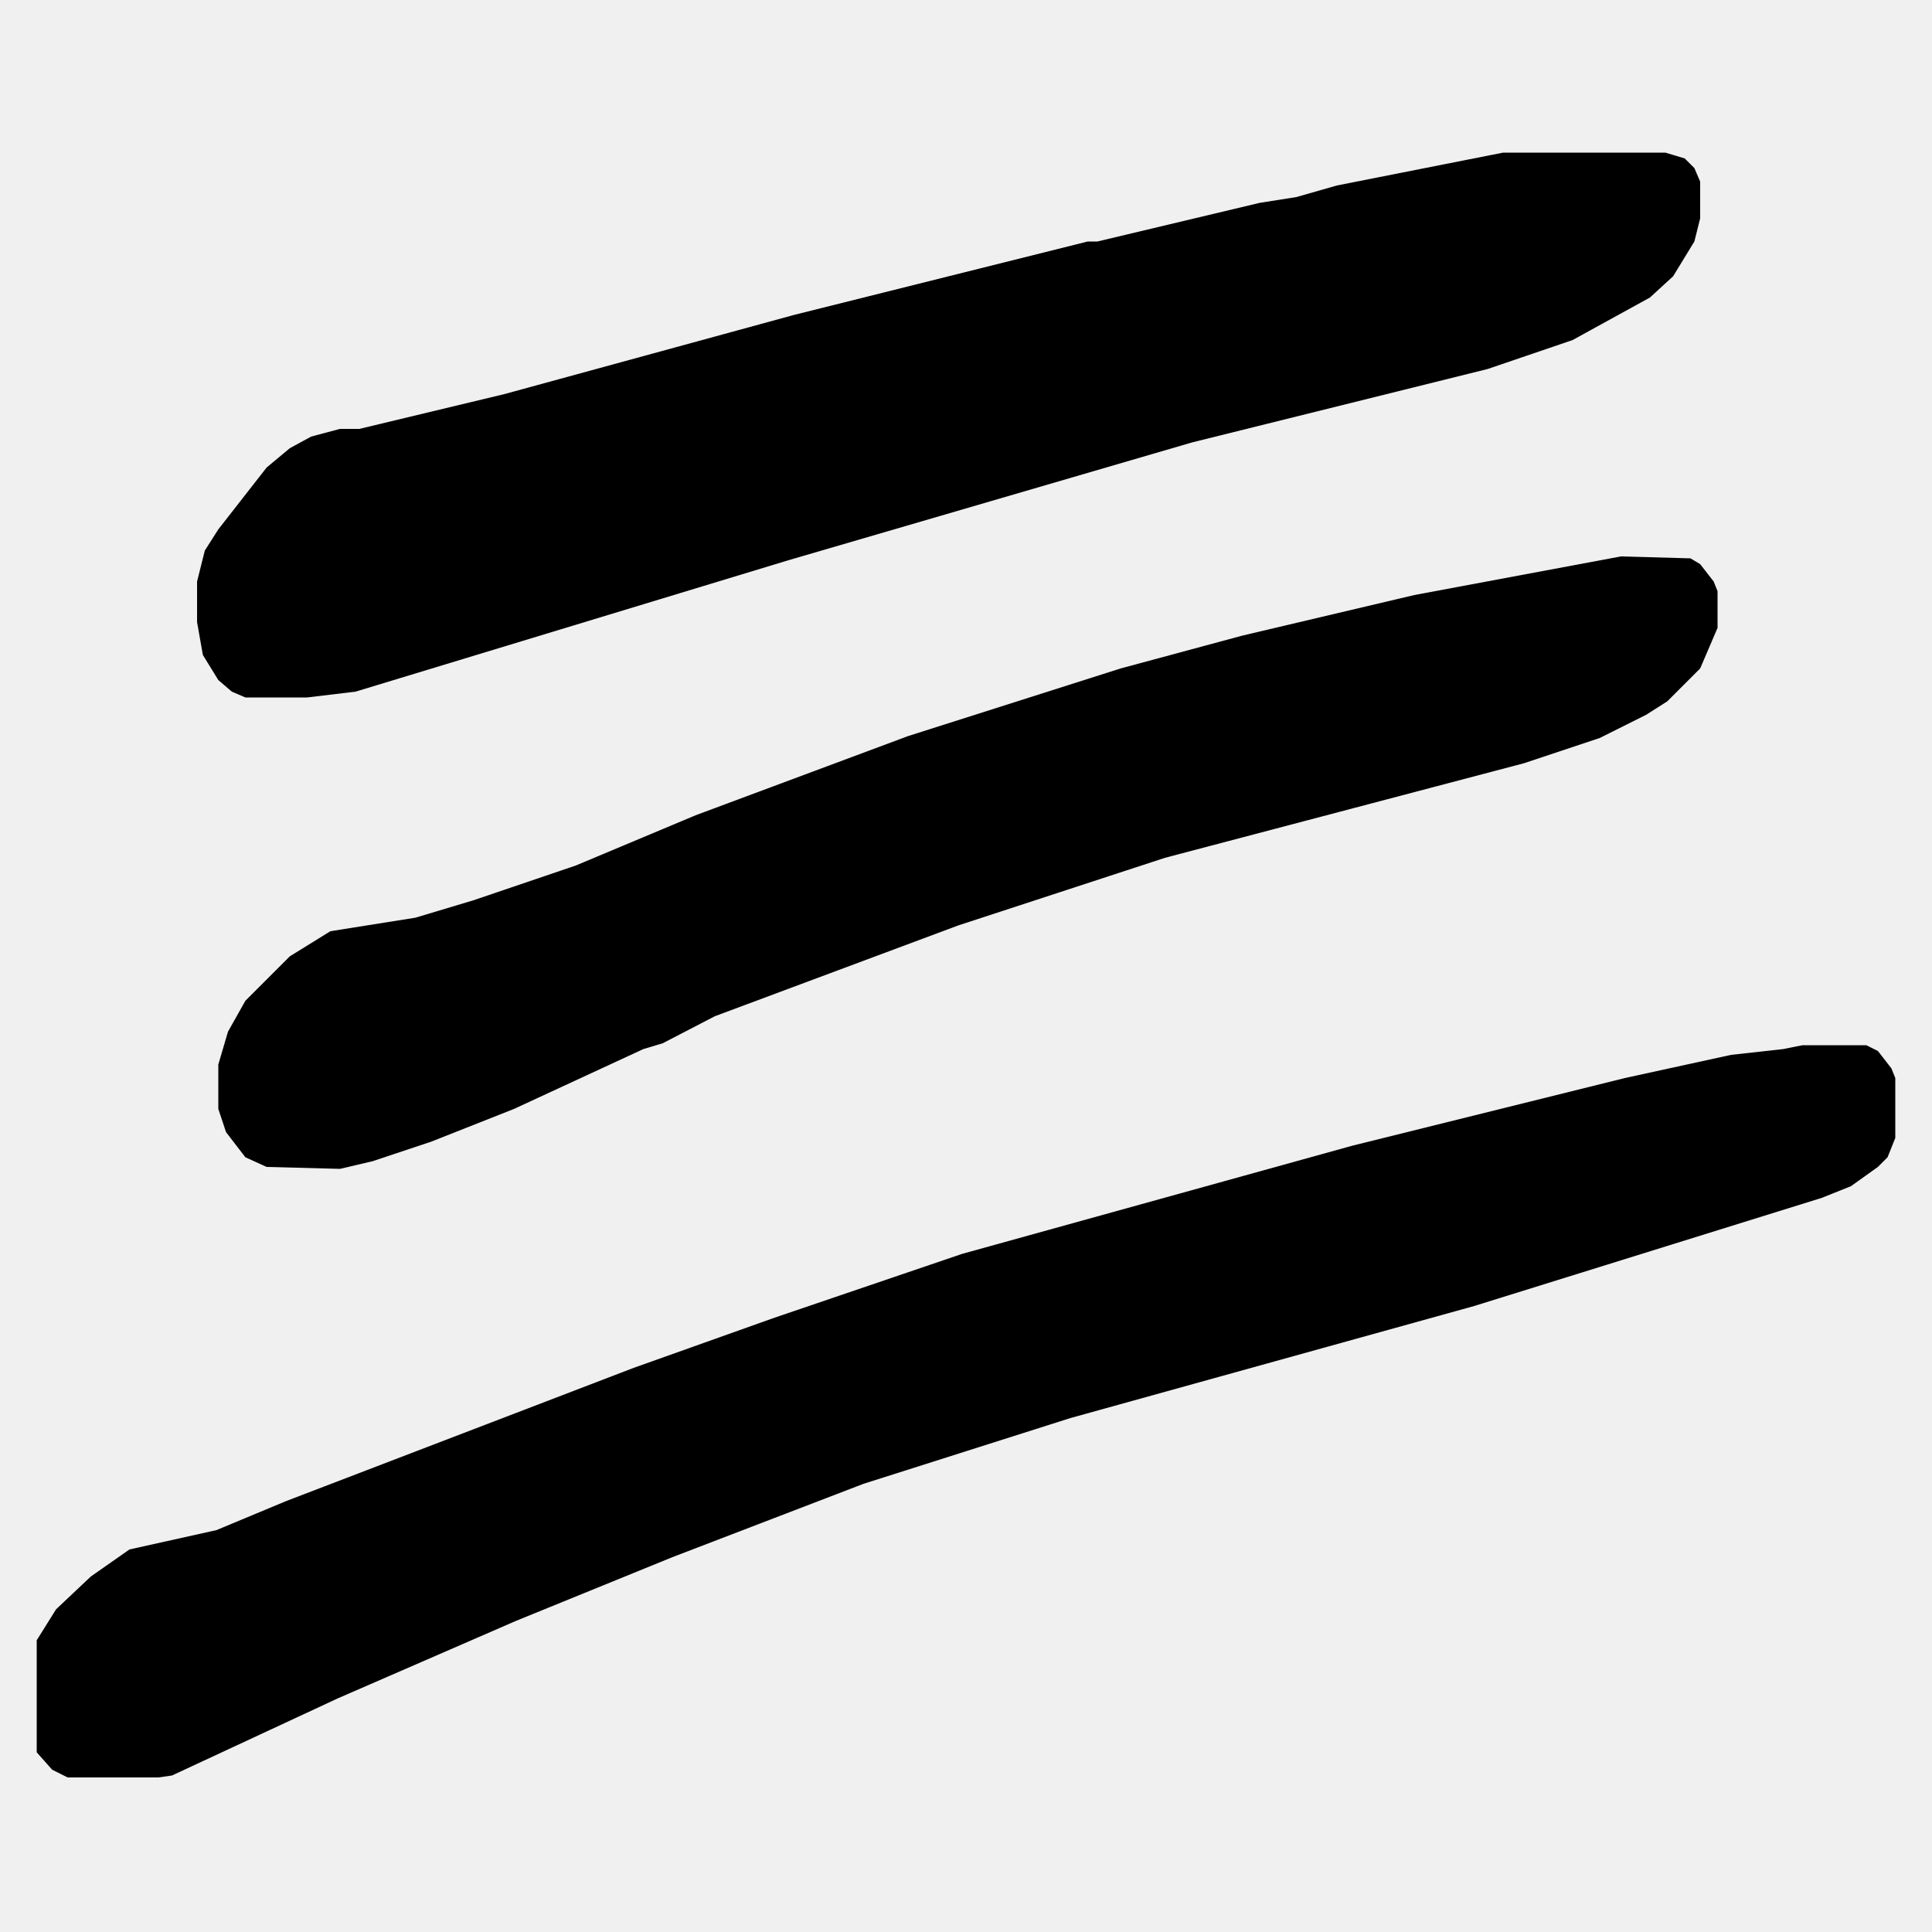
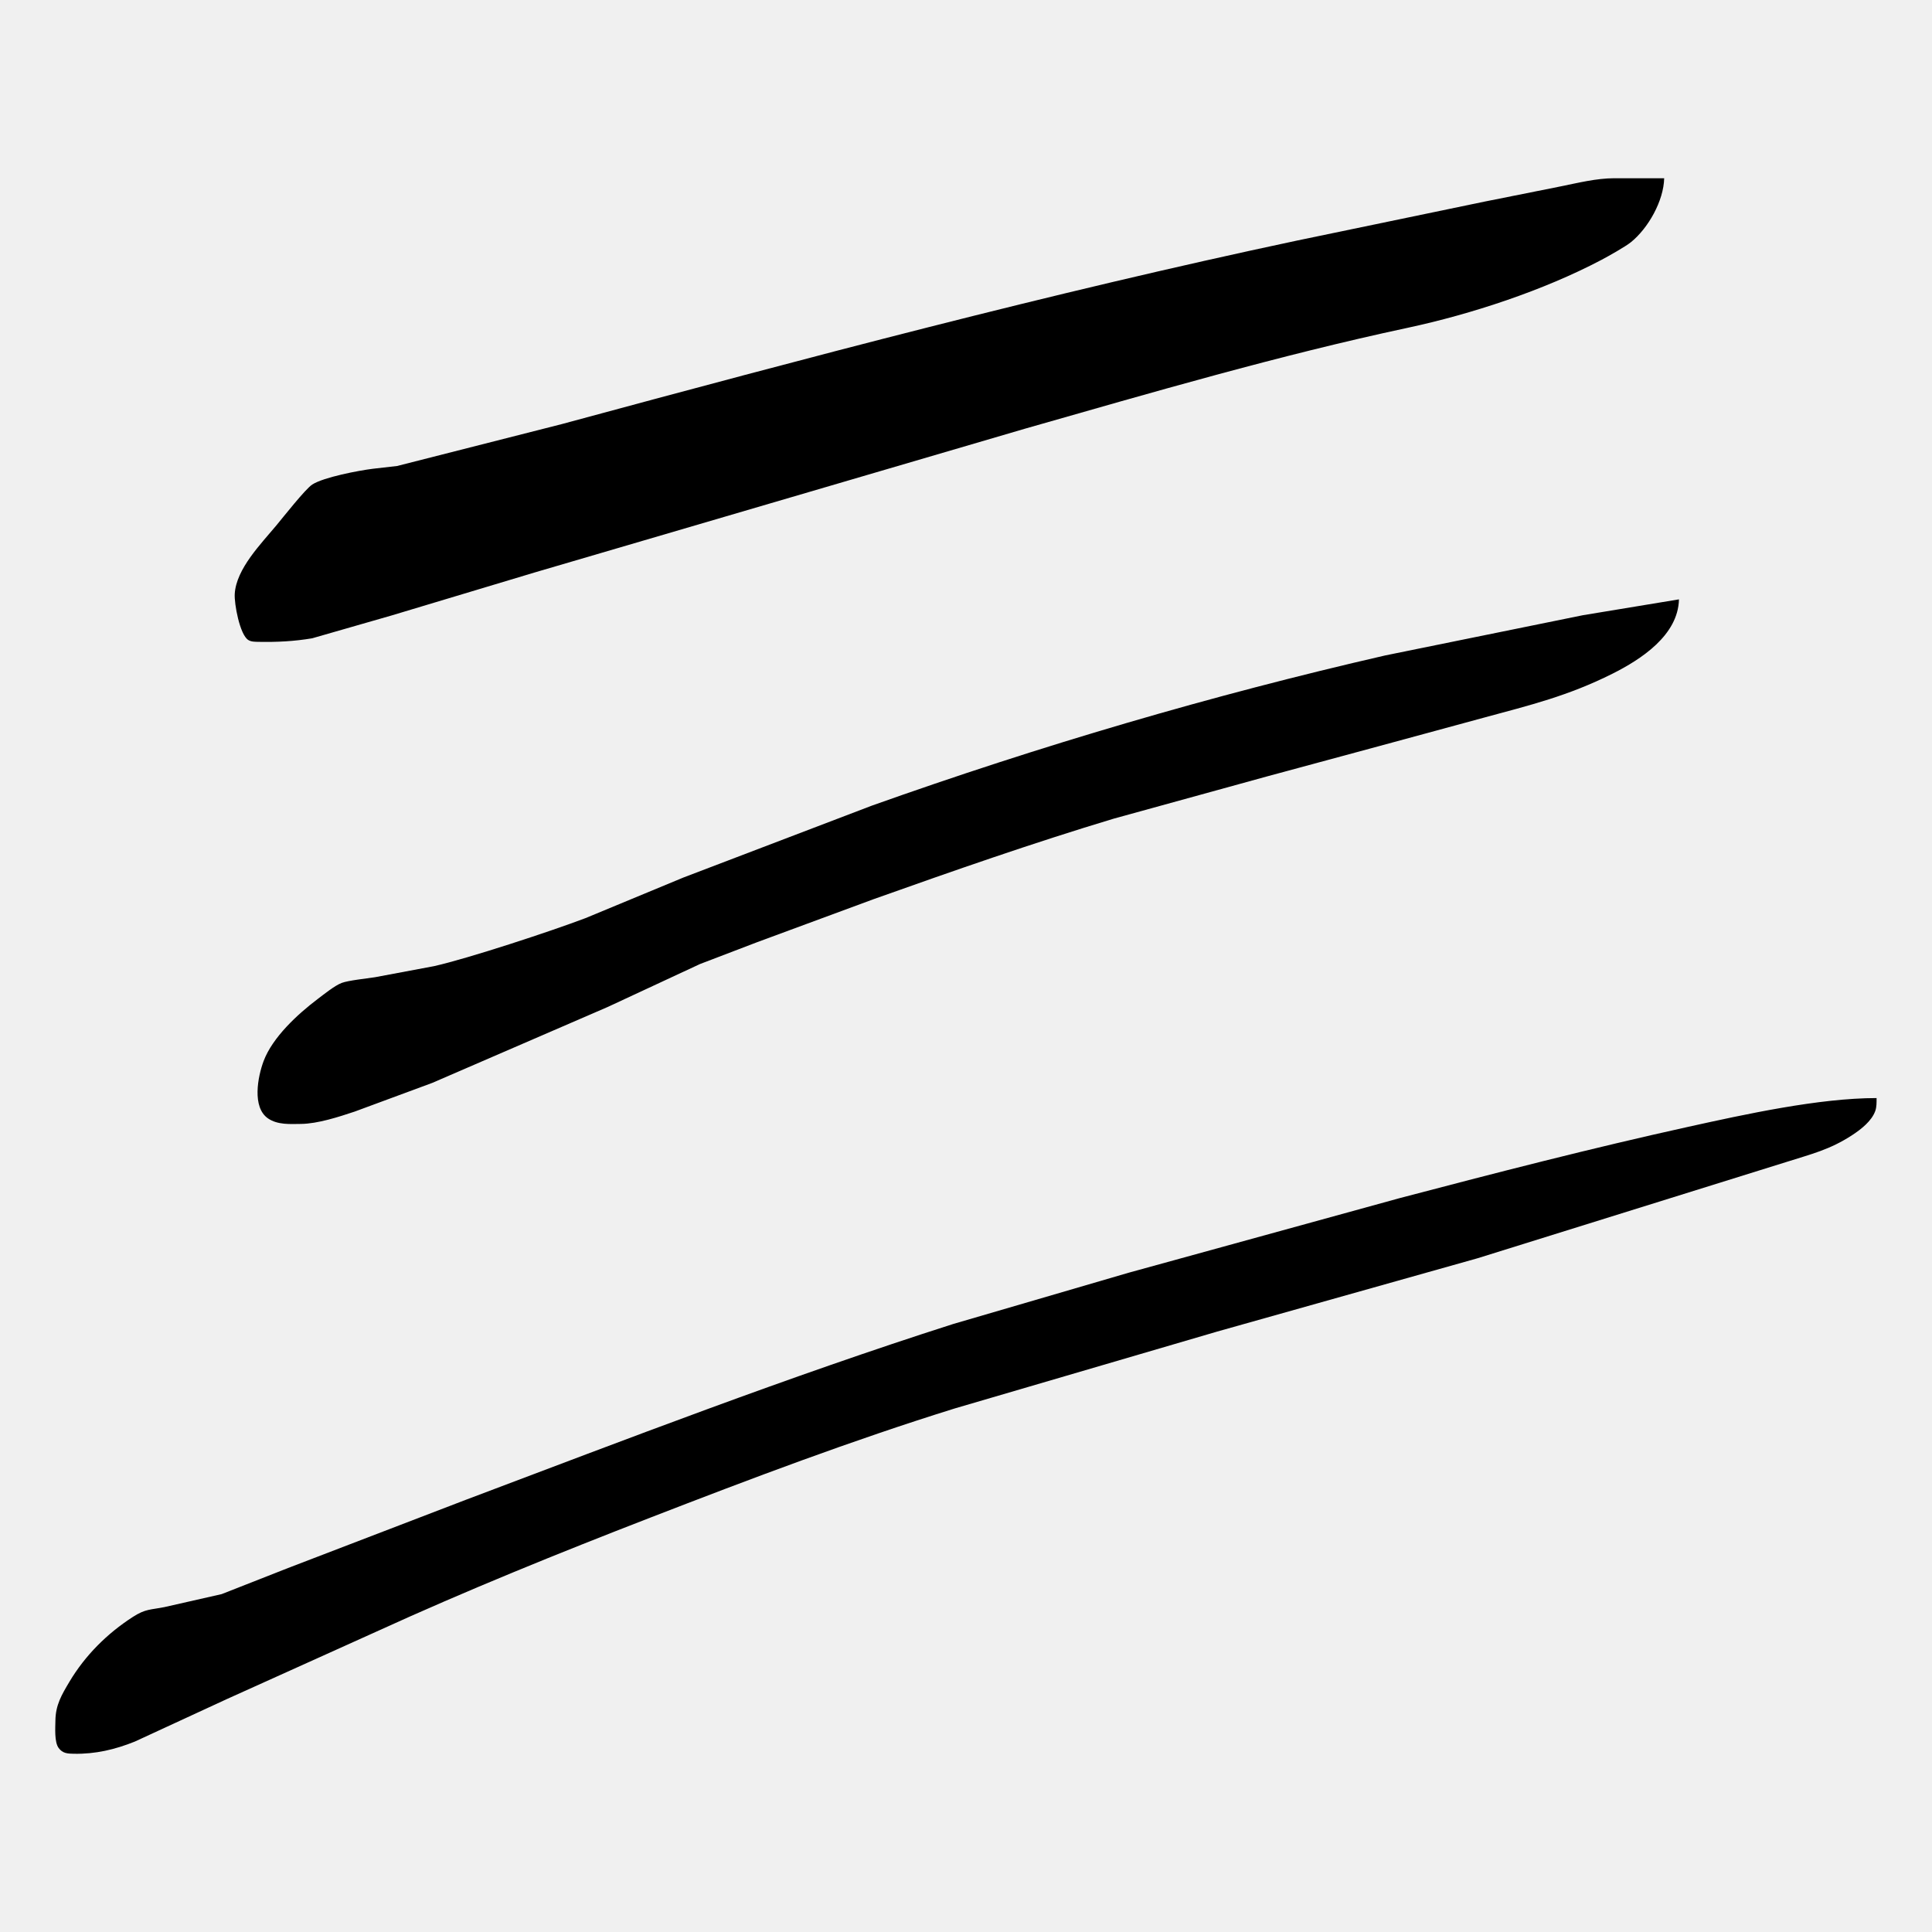
- <svg xmlns="http://www.w3.org/2000/svg" viewBox="0 0 100 100">
+ <svg xmlns="http://www.w3.org/2000/svg" viewBox="-30 -96.5 1046 1046">
  <style>path{fill:#000}@media (prefers-color-scheme:dark){path{fill:#fff}}</style>
-   <path d="M97.9 55.3 97.2 54.4 96.6 54.1 93.3 54.1 92.3 54.3 89.6 54.6 84.1 55.8 70.0 59.3 49.8 64.9 40.1 68.2 32.8 70.8 14.8 77.7 11.2 79.2 6.7 80.2 4.7 81.6 2.9 83.3 1.9 84.9 1.9 90.7 2.7 91.6 3.5 92.0 8.2 92.0 8.9 91.9 17.5 87.9 26.7 83.9 34.8 80.6 44.7 76.8 55.4 73.4 76.3 67.6 94.3 62.0 95.8 61.4 97.2 60.4 97.7 59.9 98.1 58.9 98.1 55.8ZM88.7 30.1 88.0 29.2 87.5 28.9 83.9 28.8 73.2 30.8 64.3 32.9 58.0 34.6 47.0 38.1 36.0 42.2 29.8 44.8 24.5 46.6 21.5 47.5 17.1 48.2 15.0 49.5 12.7 51.8 11.8 53.4 11.3 55.1 11.3 57.4 11.7 58.6 12.7 59.9 13.8 60.4 17.6 60.5 19.3 60.1 22.3 59.1 26.6 57.4 33.3 54.3 34.3 54.0 37.0 52.6 49.6 47.9 60.3 44.4 78.9 39.5 82.8 38.2 85.2 37.0 86.3 36.3 88.0 34.6 88.9 32.5 88.9 30.6ZM88.0 9.4 87.7 8.7 87.2 8.2 86.2 7.9 77.8 7.9 69.2 9.6 67.1 10.2 65.2 10.5 56.8 12.5 56.3 12.5 41.1 16.3 26.1 20.4 18.6 22.2 17.6 22.2 16.1 22.6 15.0 23.2 13.8 24.2 11.3 27.4 10.6 28.5 10.2 30.1 10.2 32.2 10.5 33.9 11.3 35.2 12.0 35.8 12.7 36.1 15.9 36.1 18.4 35.8 40.8 29.0 61.7 22.9 77.0 19.1 81.4 17.6 85.4 15.4 86.6 14.3 87.7 12.5 88.0 11.3Z" />
+   <path d="M 871,0 C 870.72,12.23 862.42,27 853,34.62 850,37.05 840.72,42.26 837,44.22 805.73,60.71 766.59,73.6 732,81 662.26,95.93 593.57,116.03 525,135.58 525,135.58 260,213.28 260,213.28 260,213.28 182,236.72 182,236.72 182,236.72 139,249.08 139,249.08 129.12,250.74 120,251.18 110,251 108.15,250.96 106.01,251.02 104.39,249.98 99.81,247.02 96.76,230.41 97.09,225 97.93,211.45 111.3,197.96 119.59,188 123.25,183.59 135.34,168.24 139.04,165.84 145.14,161.88 164.31,158.21 172,157.28 172,157.28 185,155.79 185,155.79 185,155.79 274,133.15 274,133.15 406.08,97.42 538.11,62.25 672,33.79 672,33.79 774,12.6 774,12.6 774,12.6 815,4.4 815,4.4 824.58,2.48 834.19,0.02 844,0 844,0 871,0 871,0 Z M 879,228 C 878.56,247.39 858.59,260.43 843,268.25 818.96,280.3 798.54,285.23 773,292.15 773,292.15 716,307.63 716,307.63 716,307.63 656,323.85 656,323.85 656,323.85 573,346.72 573,346.72 529.23,359.9 486.05,374.99 443,390.31 443,390.31 380,413.58 380,413.58 380,413.58 349,425.43 349,425.43 349,425.43 299,448.69 299,448.69 299,448.69 204,489.8 204,489.8 204,489.8 162,505.33 162,505.33 153.35,508.21 142.06,511.89 133,512 127.02,512.07 120.28,512.57 115.1,509.01 106.34,502.98 109.57,486.4 112.71,478 117.53,465.09 131.21,452.52 142,444.37 145.41,441.8 151.21,437.1 155,435.66 158.54,434.32 168.65,433.25 173,432.58 173,432.58 205,426.58 205,426.58 223.5,422.43 268.56,407.59 287,400.58 287,400.58 340,378.6 340,378.6 340,378.6 442,339.69 442,339.69 533.08,307.28 625.76,279.98 720,258.35 720,258.35 827,236.58 827,236.58 827,236.58 879,228 879,228 Z M 986,498 C 985.98,500.34 986.08,502.76 985.28,505 983.34,510.42 977.65,514.86 973,517.92 960.65,526.04 950.64,528.3 937,532.66 937,532.66 770,584.72 770,584.72 770,584.72 629,624.42 629,624.42 629,624.42 487,666.02 487,666.02 431.26,683.35 376.41,704.11 322,725.19 272.3,744.44 222.49,764.63 174,786.77 174,786.77 93,823.31 93,823.31 93,823.31 43,846.4 43,846.4 32.22,850.74 21.64,853.21 10,853 6.62,852.93 3.93,852.86 1.74,849.85 -0.62,846.63 -0.05,839.04 0,835 0.11,826.57 3.38,821.09 7.6,814 16.12,799.72 28.03,787.85 42,778.87 48.81,774.49 51.46,775.11 59,773.6 59,773.6 90,766.57 90,766.57 90,766.57 126,752.42 126,752.42 126,752.42 222,715.58 222,715.58 309.53,682.56 396.85,648.84 486,620.34 486,620.34 581,592.58 581,592.58 581,592.58 728,552.12 728,552.12 779.85,538.49 831.64,525.14 884,513.58 914.78,506.78 954.83,498 986,498 Z" />
</svg>
